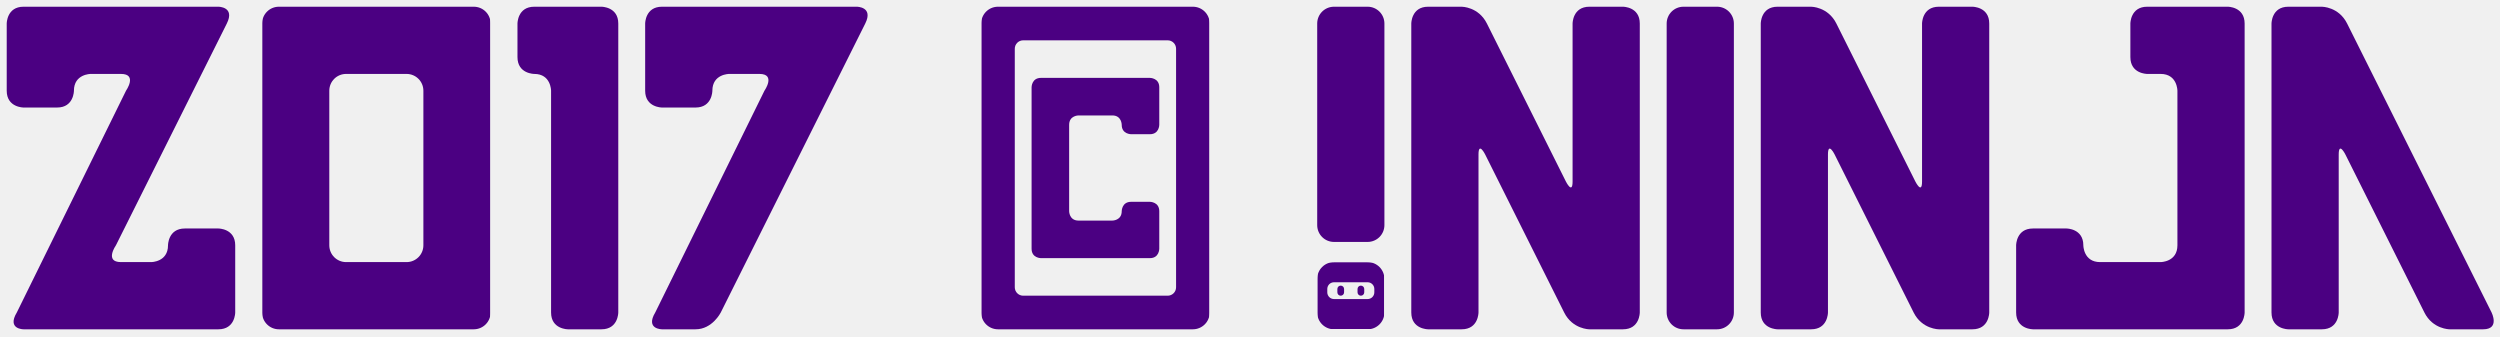
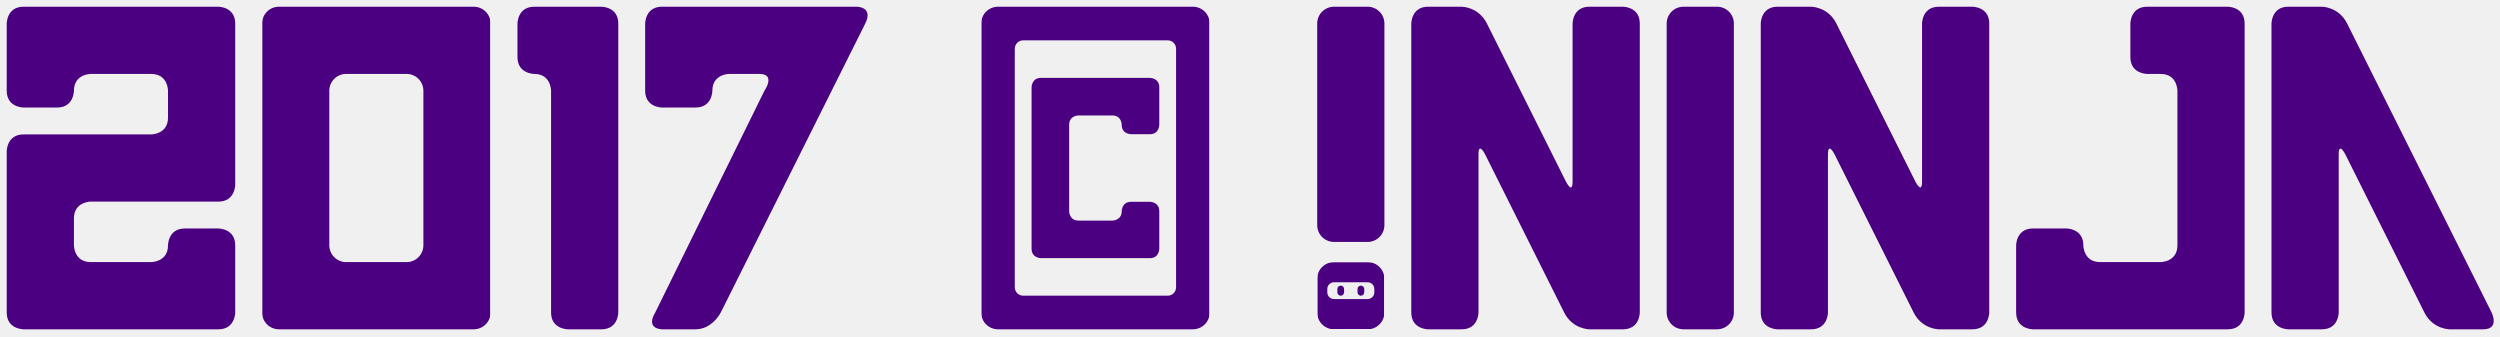
<svg xmlns="http://www.w3.org/2000/svg" xmlns:xlink="http://www.w3.org/1999/xlink" viewBox="0 0 744 100">
  <defs>
    <symbol id="g" viewBox="0 0 68 100">
      <path fill="#4B0082" mask="url(#a)" d="M0 0h68v100H0z" />
    </symbol>
    <mask id="a" maskUnits="userSpaceOnUse" x="0" y="0" width="68" height="100">
      <rect y="2" rx="5" ry="5" width="68" height="96" fill="#fff" />
      <rect x="20" y="22" rx="5" ry="5" width="28" height="56" />
    </mask>
    <symbol id="h" viewBox="0 0 30 100">
      <path d="M0 17V7s0-5 5-5h20s5 0 5 5v86s0 5-5 5H15s-5 0-5-5V27s0-5-5-5c0 0-5 0-5-5z" fill="#4B0082" />
    </symbol>
    <symbol id="f" viewBox="0 0 68 100">
-       <path d="M0 27V7s0-5 5-5h58s5 0 2.5 5l-33 66S29 78 34 78h9s5 0 5-5c0 0 0-5 5-5h10s5 0 5 5v20s0 5-5 5H5s-5 0-2-5l32.5-66s3.5-5-1.5-5h-9s-5 0-5 5c0 0 0 5-5 5H5s-5 0-5-5z" fill="#4B0082" />
+       <path d="M0 27V7s0-5 5-5h58s5 0 5 5v48s0 5-5 5H25s-5 0-5 5v8s0 5 5 5h18s5 0 5-5c0 0 0-5 5-5h10s5 0 5 5v20s0 5-5 5H5s-5 0-5-5V45s0-5 5-5h38s5 0 5-5v-8s0-5-5-5H25s-5 0-5 5c0 0 0 5-5 5H5s-5 0-5-5z" fill="#4B0082" />
    </symbol>
    <symbol id="i" viewBox="0 0 68 100">
      <path d="M0 27V7s0-5 5-5h58s5 0 2.5 5l-43 86S20 98 15 98H5s-5 0-2-5l32.5-66s3.5-5-1.5-5h-9s-5 0-5 5c0 0 0 5-5 5H5s-5 0-5-5z" fill="#4B0082" />
    </symbol>
    <symbol id="j" viewBox="0 0 68 100">
      <path fill="#4B0082" mask="url(#b)" d="M0 0h68v100H0z" />
      <use xlink:href="#c" x="15" y="12" width="38" height="76" />
    </symbol>
    <mask id="b" maskUnits="userSpaceOnUse" x="0" y="0" width="100" height="100">
      <rect y="2" rx="5" ry="5" width="68" height="96" fill="#fff" />
      <rect x="10" y="12" rx="2.5" ry="2.5" width="48" height="76" />
    </mask>
    <symbol id="e" viewBox="0 0 100 100">
      <path fill="#4B0082" mask="url(#d)" d="M0 0h100v100H0z" />
      <rect x="30" y="35" rx="5" ry="5" width="10" height="15" fill="#4B0082" />
      <rect x="60" y="35" rx="5" ry="5" width="10" height="15" fill="#4B0082" />
    </symbol>
    <mask id="d" maskUnits="userSpaceOnUse" x="0" y="0" width="100" height="100">
      <rect rx="25" ry="25" width="100" height="100" fill="#fff" />
      <rect x="15" y="30" rx="10" ry="10" width="70" height="25" />
    </mask>
    <symbol id="k" viewBox="0 0 20 100">
      <rect y="2" rx="5" ry="5" width="20" height="70" fill="#4B0082" />
      <use xlink:href="#e" y="78" width="20" height="20" />
    </symbol>
    <symbol id="o" viewBox="0 0 68 100">
      <path d="M0 93V7s0-5 5-5h10s5 0 7.5 5l43 86s2.5 5-2.5 5H53s-5 0-7.5-5L22 46s-2-4-2 0v47s0 5-5 5H5s-5 0-5-5z" fill="#4B0082" />
    </symbol>
    <symbol id="c" viewBox="0 0 68 100">
      <path d="M0 93V7s0-5 5-5h58s5 0 5 5v20s0 5-5 5H53s-5 0-5-5c0 0 0-5-5-5H25s-5 0-5 5v46s0 5 5 5h18s5 0 5-5c0 0 0-5 5-5h10s5 0 5 5v20s0 5-5 5H5s-5 0-5-5z" fill="#4B0082" />
    </symbol>
    <symbol id="m" viewBox="0 0 20 100">
      <rect y="2" rx="5" ry="5" width="20" height="96" fill="#4B0082" />
    </symbol>
    <symbol id="n" viewBox="0 0 68 100">
      <path d="M0 93V73s0-5 5-5h10s5 0 5 5c0 0 0 5 5 5h18s5 0 5-5V27s0-5-5-5h-4s-5 0-5-5V7s0-5 5-5h24s5 0 5 5v86s0 5-5 5H5s-5 0-5-5z" fill="#4B0082" />
    </symbol>
    <symbol id="l" viewBox="0 0 68 100">
      <path d="M0 93V7s0-5 5-5h10s5 0 7.5 5L46 54s2 4 2 0V7s0-5 5-5h10s5 0 5 5v86s0 5-5 5H53s-5 0-7.5-5L22 46s-2-4-2 0v47s0 5-5 5H5s-5 0-5-5z" fill="#4B0082" />
    </symbol>
  </defs>
  <use xlink:href="#f" x="2" width="68" height="100" />
  <use xlink:href="#g" x="78" width="68" height="100" />
  <use xlink:href="#h" x="154" width="30" height="100" />
  <use xlink:href="#i" x="192" width="68" height="100" />
  <use xlink:href="#j" x="292" width="68" height="100" />
  <use xlink:href="#k" x="392" width="20" height="100" />
  <use xlink:href="#l" x="420" width="68" height="100" />
  <use xlink:href="#m" x="496" width="20" height="100" />
  <use xlink:href="#l" x="524" width="68" height="100" />
  <use xlink:href="#n" x="600" width="68" height="100" />
  <use xlink:href="#o" x="676" width="68" height="100" />
</svg>
